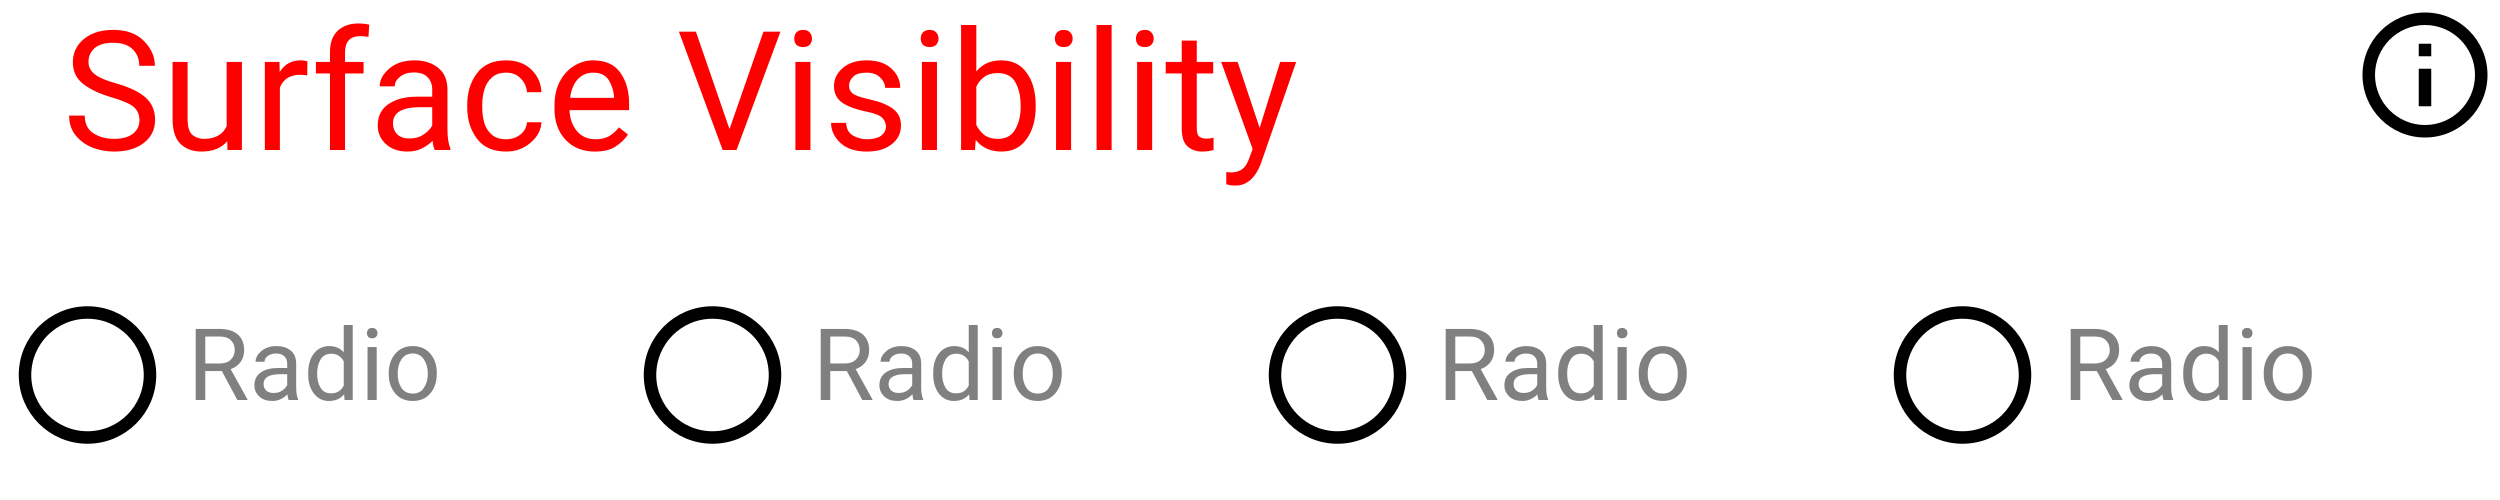
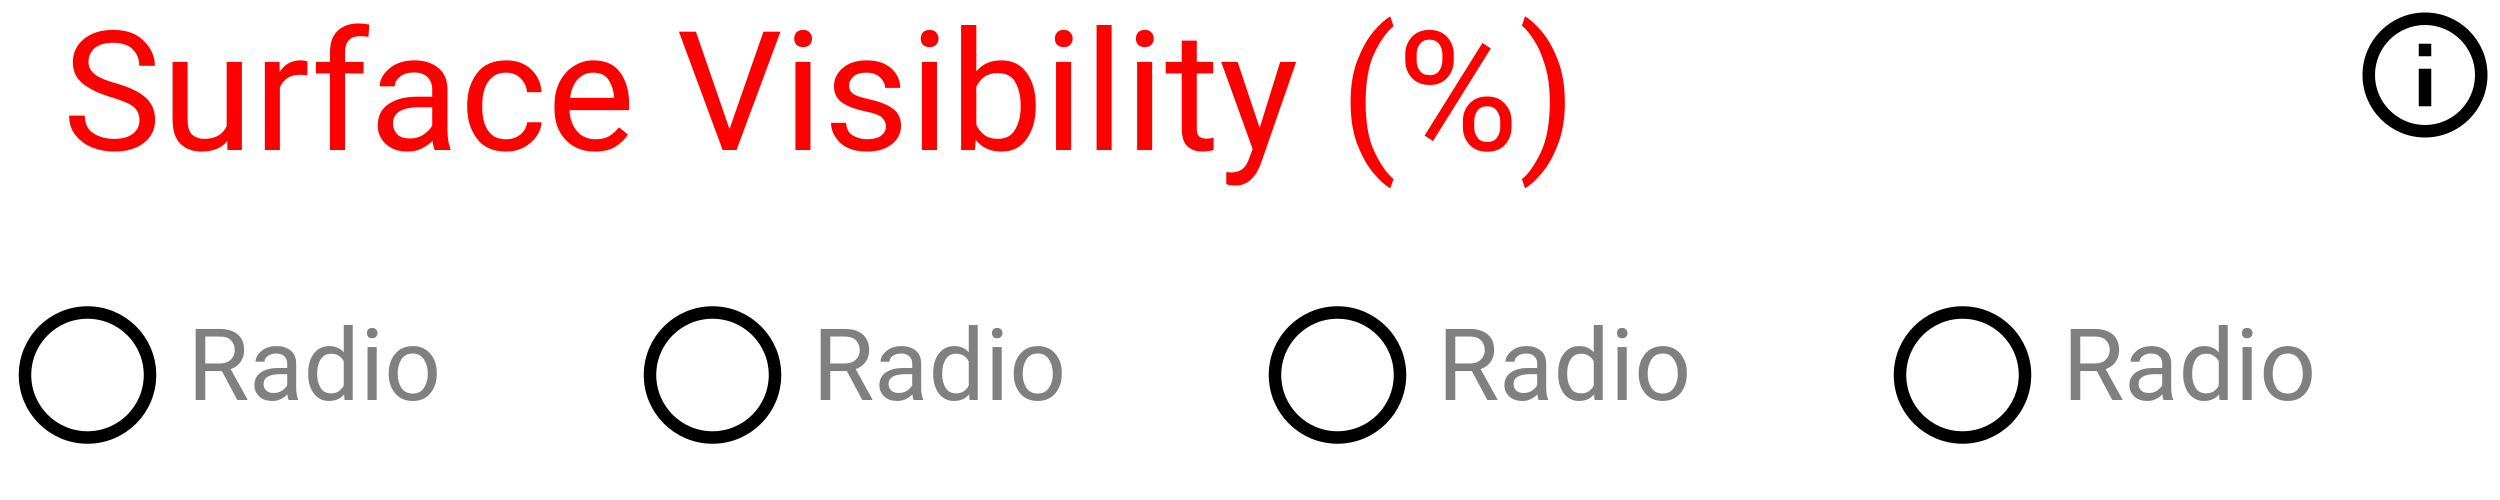
<svg xmlns="http://www.w3.org/2000/svg" width="200" height="40" version="1.1">
  <style>
@font-face {
    font-family: 'Roboto';
    src: url('/usr/share/fonts/truetype/roboto/Roboto.ttf') format('truetype');
    font-weight: normal;
    font-style: normal;
}

</style>
  <rect x="0" y="0" width="200" height="40" fill="white" stroke-width="0" />
  <ellipse cx="7" cy="30" rx="5" ry="5" style="fill:white;stroke:black;stroke-width:1" />
  <ellipse cx="57" cy="30" rx="5" ry="5" style="fill:white;stroke:black;stroke-width:1" />
  <ellipse cx="107" cy="30" rx="5" ry="5" style="fill:white;stroke:black;stroke-width:1" />
  <ellipse cx="157" cy="30" rx="5" ry="5" style="fill:white;stroke:black;stroke-width:1" />
  <text x="15" y="32" font-family="Roboto" font-size="8" fill="gray"> Radio </text>
  <text x="65" y="32" font-family="Roboto" font-size="8" fill="gray"> Radio </text>
  <text x="115" y="32" font-family="Roboto" font-size="8" fill="gray"> Radio </text>
  <text x="165" y="32" font-family="Roboto" font-size="8" fill="gray"> Radio </text>

fill white
stroke gray

circle 22,47 22,31
circle 155,47 155,31
circle 288,47 288,31

fill gray
stroke gray
stroke-width 0
stroke-opacity 0


font-size 14
text 43,52 "Radio"
text 175,52 "Radio"
text 318,52 "Radio"

- <text x="5" y="12" font-family="Roboto" font-size="10pt" fill="red"> Surface Visibility </text>
+ <text x="5" y="12" font-family="Roboto" font-size="10pt" fill="red"> Surface Visibility (%) </text>
stroke red
fill red
stroke-width 0
stroke-opacity 0
font-size 16
<g transform="translate(188,0) scale(.5)">
    <path width="20" height="20" x="160" y="4" d="M11,9H13V7H11M12,20C7.59,20 4,16.41 4,12C4,7.59 7.59,4 12,4C16.41,4 20,7.59 20,12C20,16.41 16.41,20 12,20M12,2A10,10 0 0,0 2,12A10,10 0 0,0 12,22A10,10 0 0,0 22,12A10,10 0 0,0 12,2M11,17H13V11H11V17Z" />
  </g>
</svg>
